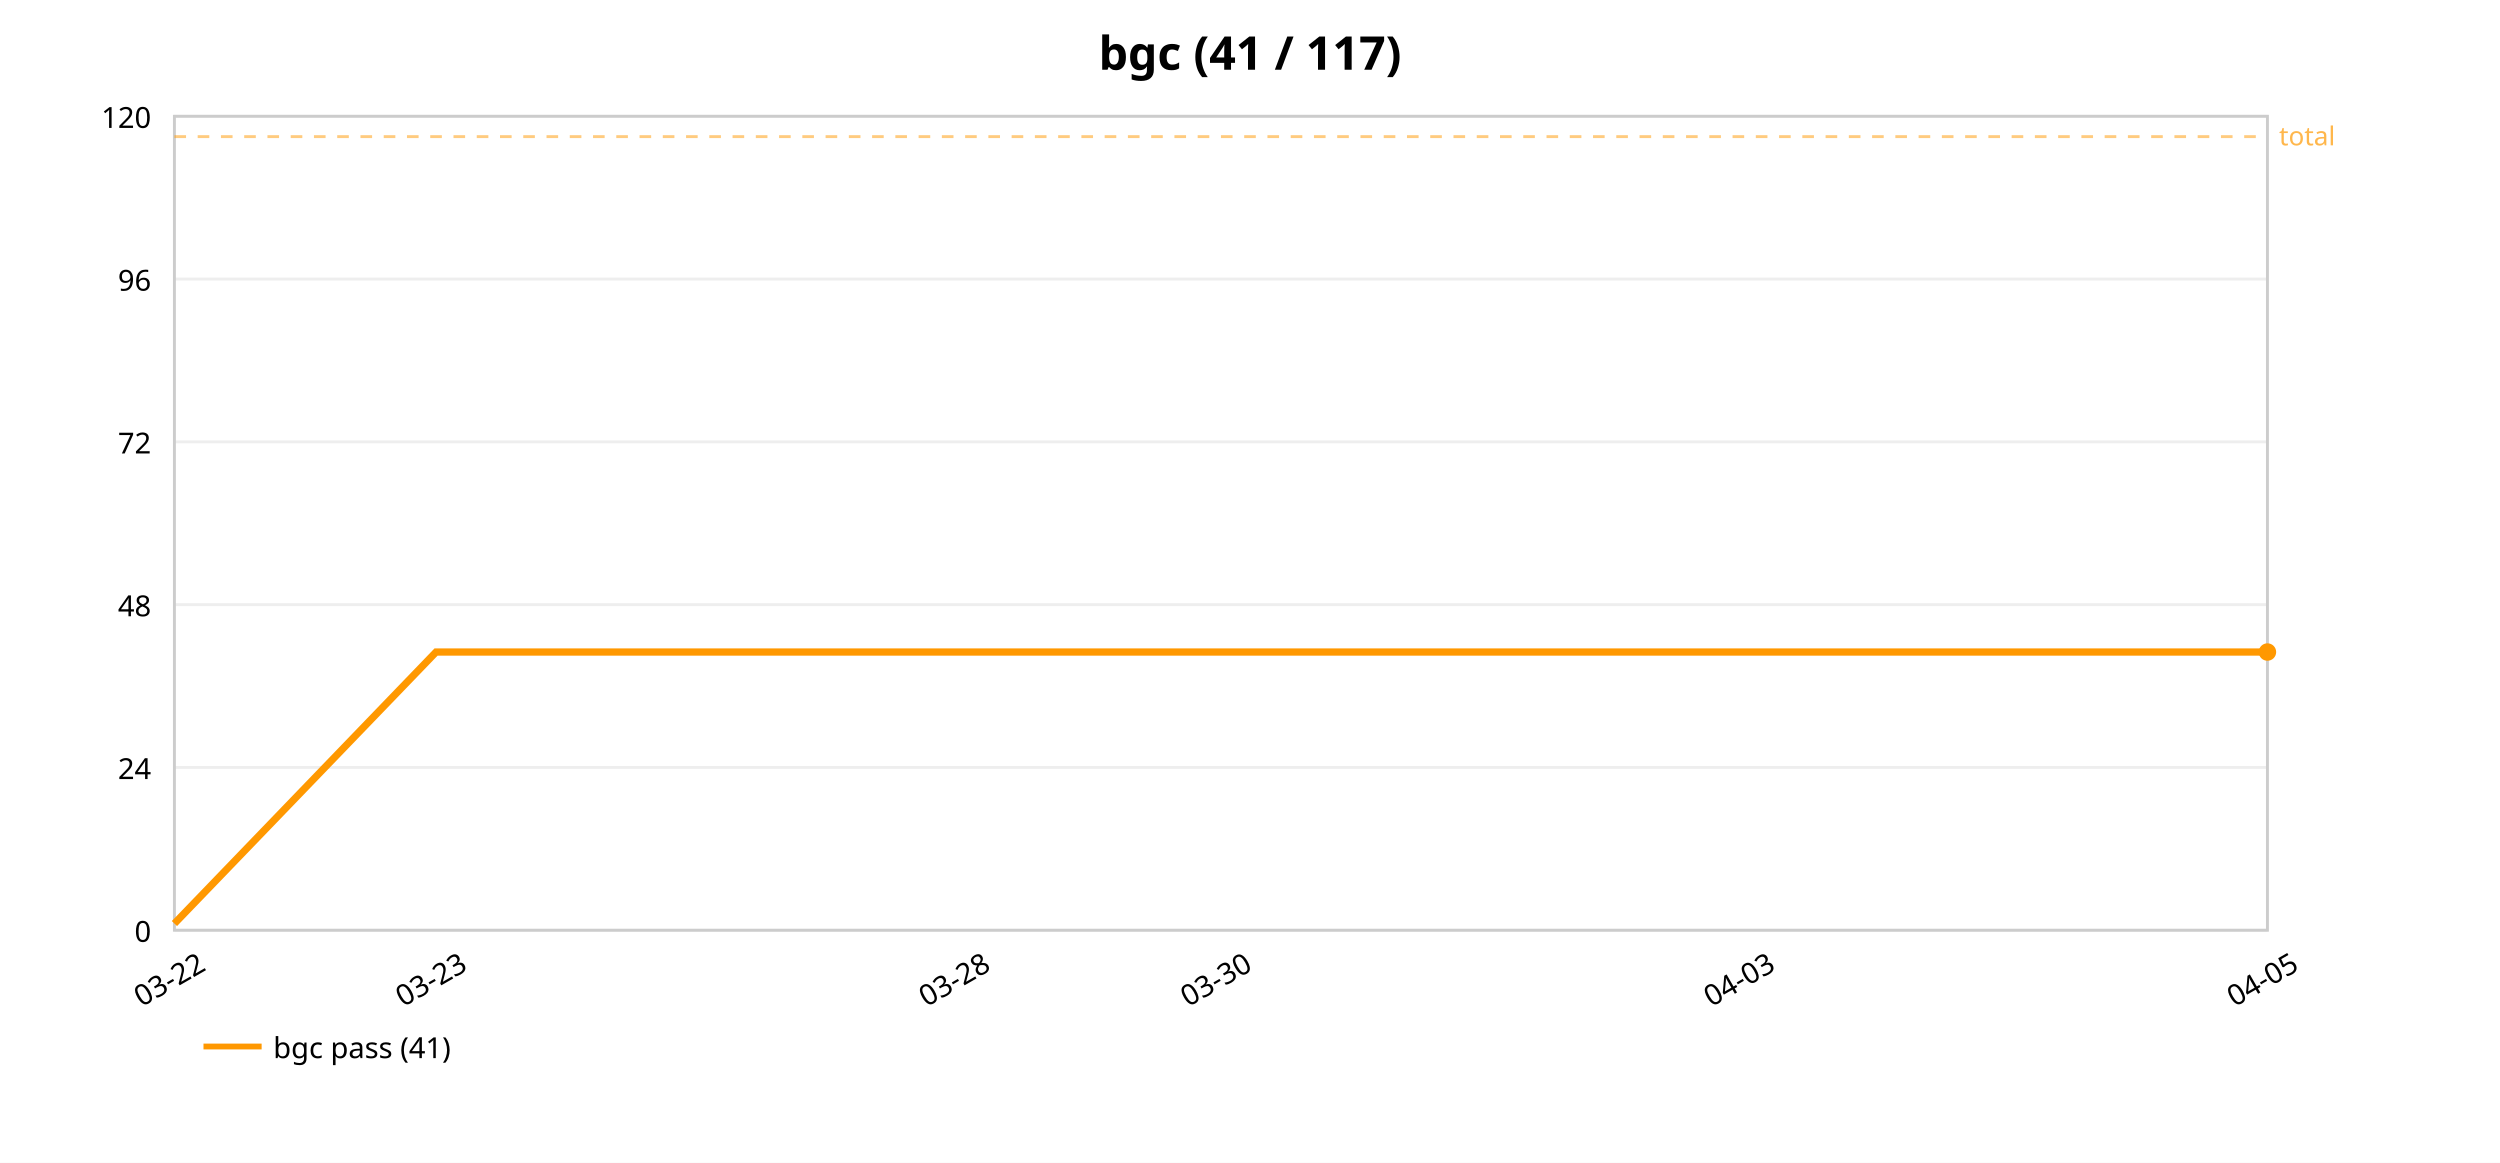
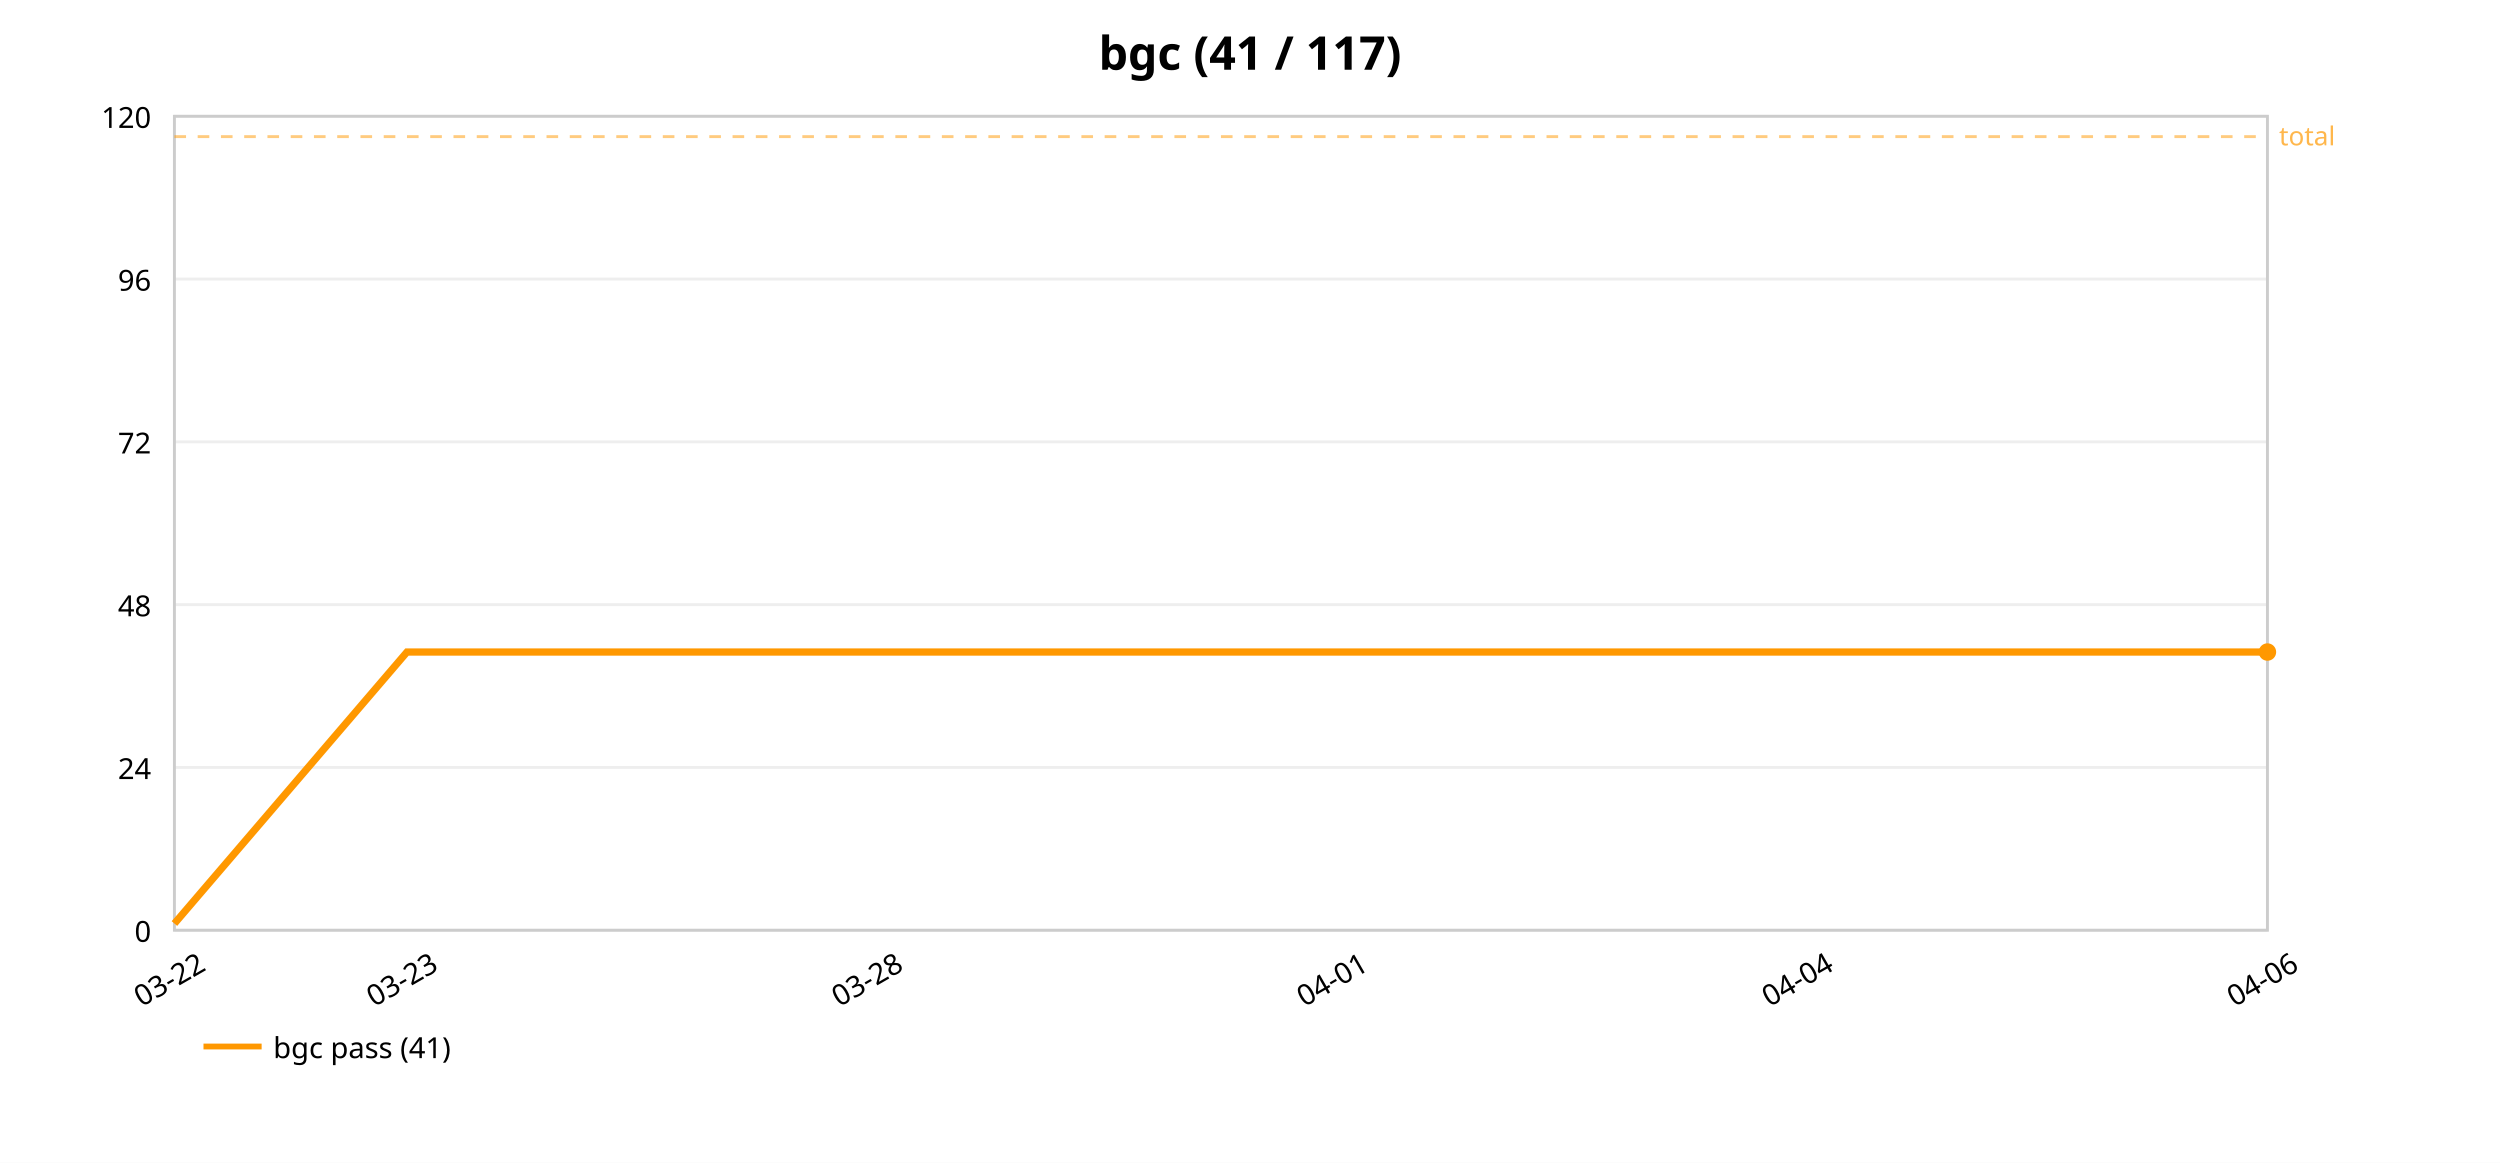
<svg xmlns="http://www.w3.org/2000/svg" viewBox="0 0 860 400" font-family="sans-serif" font-size="12">
  <rect width="860" height="400" fill="white" />
  <text x="430" y="24" text-anchor="middle" font-size="16" font-weight="bold">bgc (41 / 117)</text>
  <line x1="60" y1="320" x2="780" y2="320" stroke="#eee" />
  <text x="52" y="324" text-anchor="end" font-size="10">0</text>
  <line x1="60" y1="264" x2="780" y2="264" stroke="#eee" />
  <text x="52" y="268" text-anchor="end" font-size="10">24</text>
  <line x1="60" y1="208" x2="780" y2="208" stroke="#eee" />
  <text x="52" y="212" text-anchor="end" font-size="10">48</text>
  <line x1="60" y1="152" x2="780" y2="152" stroke="#eee" />
  <text x="52" y="156" text-anchor="end" font-size="10">72</text>
  <line x1="60" y1="96" x2="780" y2="96" stroke="#eee" />
  <text x="52" y="100" text-anchor="end" font-size="10">96</text>
  <line x1="60" y1="40" x2="780" y2="40" stroke="#eee" />
  <text x="52" y="44" text-anchor="end" font-size="10">120</text>
  <text x="60" y="340" text-anchor="middle" font-size="10" transform="rotate(-30,60,340)">03-22</text>
-   <text x="150" y="340" text-anchor="middle" font-size="10" transform="rotate(-30,150,340)">03-23</text>
-   <text x="330" y="340" text-anchor="middle" font-size="10" transform="rotate(-30,330,340)">03-28</text>
-   <text x="420" y="340" text-anchor="middle" font-size="10" transform="rotate(-30,420,340)">03-30</text>
-   <text x="600" y="340" text-anchor="middle" font-size="10" transform="rotate(-30,600,340)">04-03</text>
-   <text x="780" y="340" text-anchor="middle" font-size="10" transform="rotate(-30,780,340)">04-05</text>
+   <text x="140" y="340" text-anchor="middle" font-size="10" transform="rotate(-30,140,340)">03-23</text>
+   <text x="300" y="340" text-anchor="middle" font-size="10" transform="rotate(-30,300,340)">03-28</text>
+   <text x="460" y="340" text-anchor="middle" font-size="10" transform="rotate(-30,460,340)">04-01</text>
+   <text x="620" y="340" text-anchor="middle" font-size="10" transform="rotate(-30,620,340)">04-04</text>
+   <text x="780" y="340" text-anchor="middle" font-size="10" transform="rotate(-30,780,340)">04-06</text>
  <rect x="60" y="40" width="720" height="280" fill="none" stroke="#ccc" />
  <line x1="60" y1="47.0" x2="780" y2="47.0" stroke="#FF9800" stroke-width="1" stroke-dasharray="4,4" opacity="0.5" />
  <text x="784" y="50" font-size="9" fill="#FF9800" opacity="0.7">total</text>
-   <polyline points="60.0,317.7 150.0,224.3 240.0,224.3 330.0,224.3 420.0,224.3 510.0,224.3 600.0,224.3 690.0,224.3 780.0,224.3" fill="none" stroke="#FF9800" stroke-width="2.5" />
+   <polyline points="60.0,317.7 140.0,224.3 220.0,224.3 300.0,224.3 380.0,224.3 460.0,224.3 540.0,224.3 620.0,224.3 700.0,224.3 780.0,224.3" fill="none" stroke="#FF9800" stroke-width="2.5" />
  <circle cx="780.0" cy="224.3" r="3" fill="#FF9800" />
  <line x1="70" y1="360" x2="90" y2="360" stroke="#FF9800" stroke-width="2" />
  <text x="94" y="364" font-size="10">bgc pass (41)</text>
</svg>
